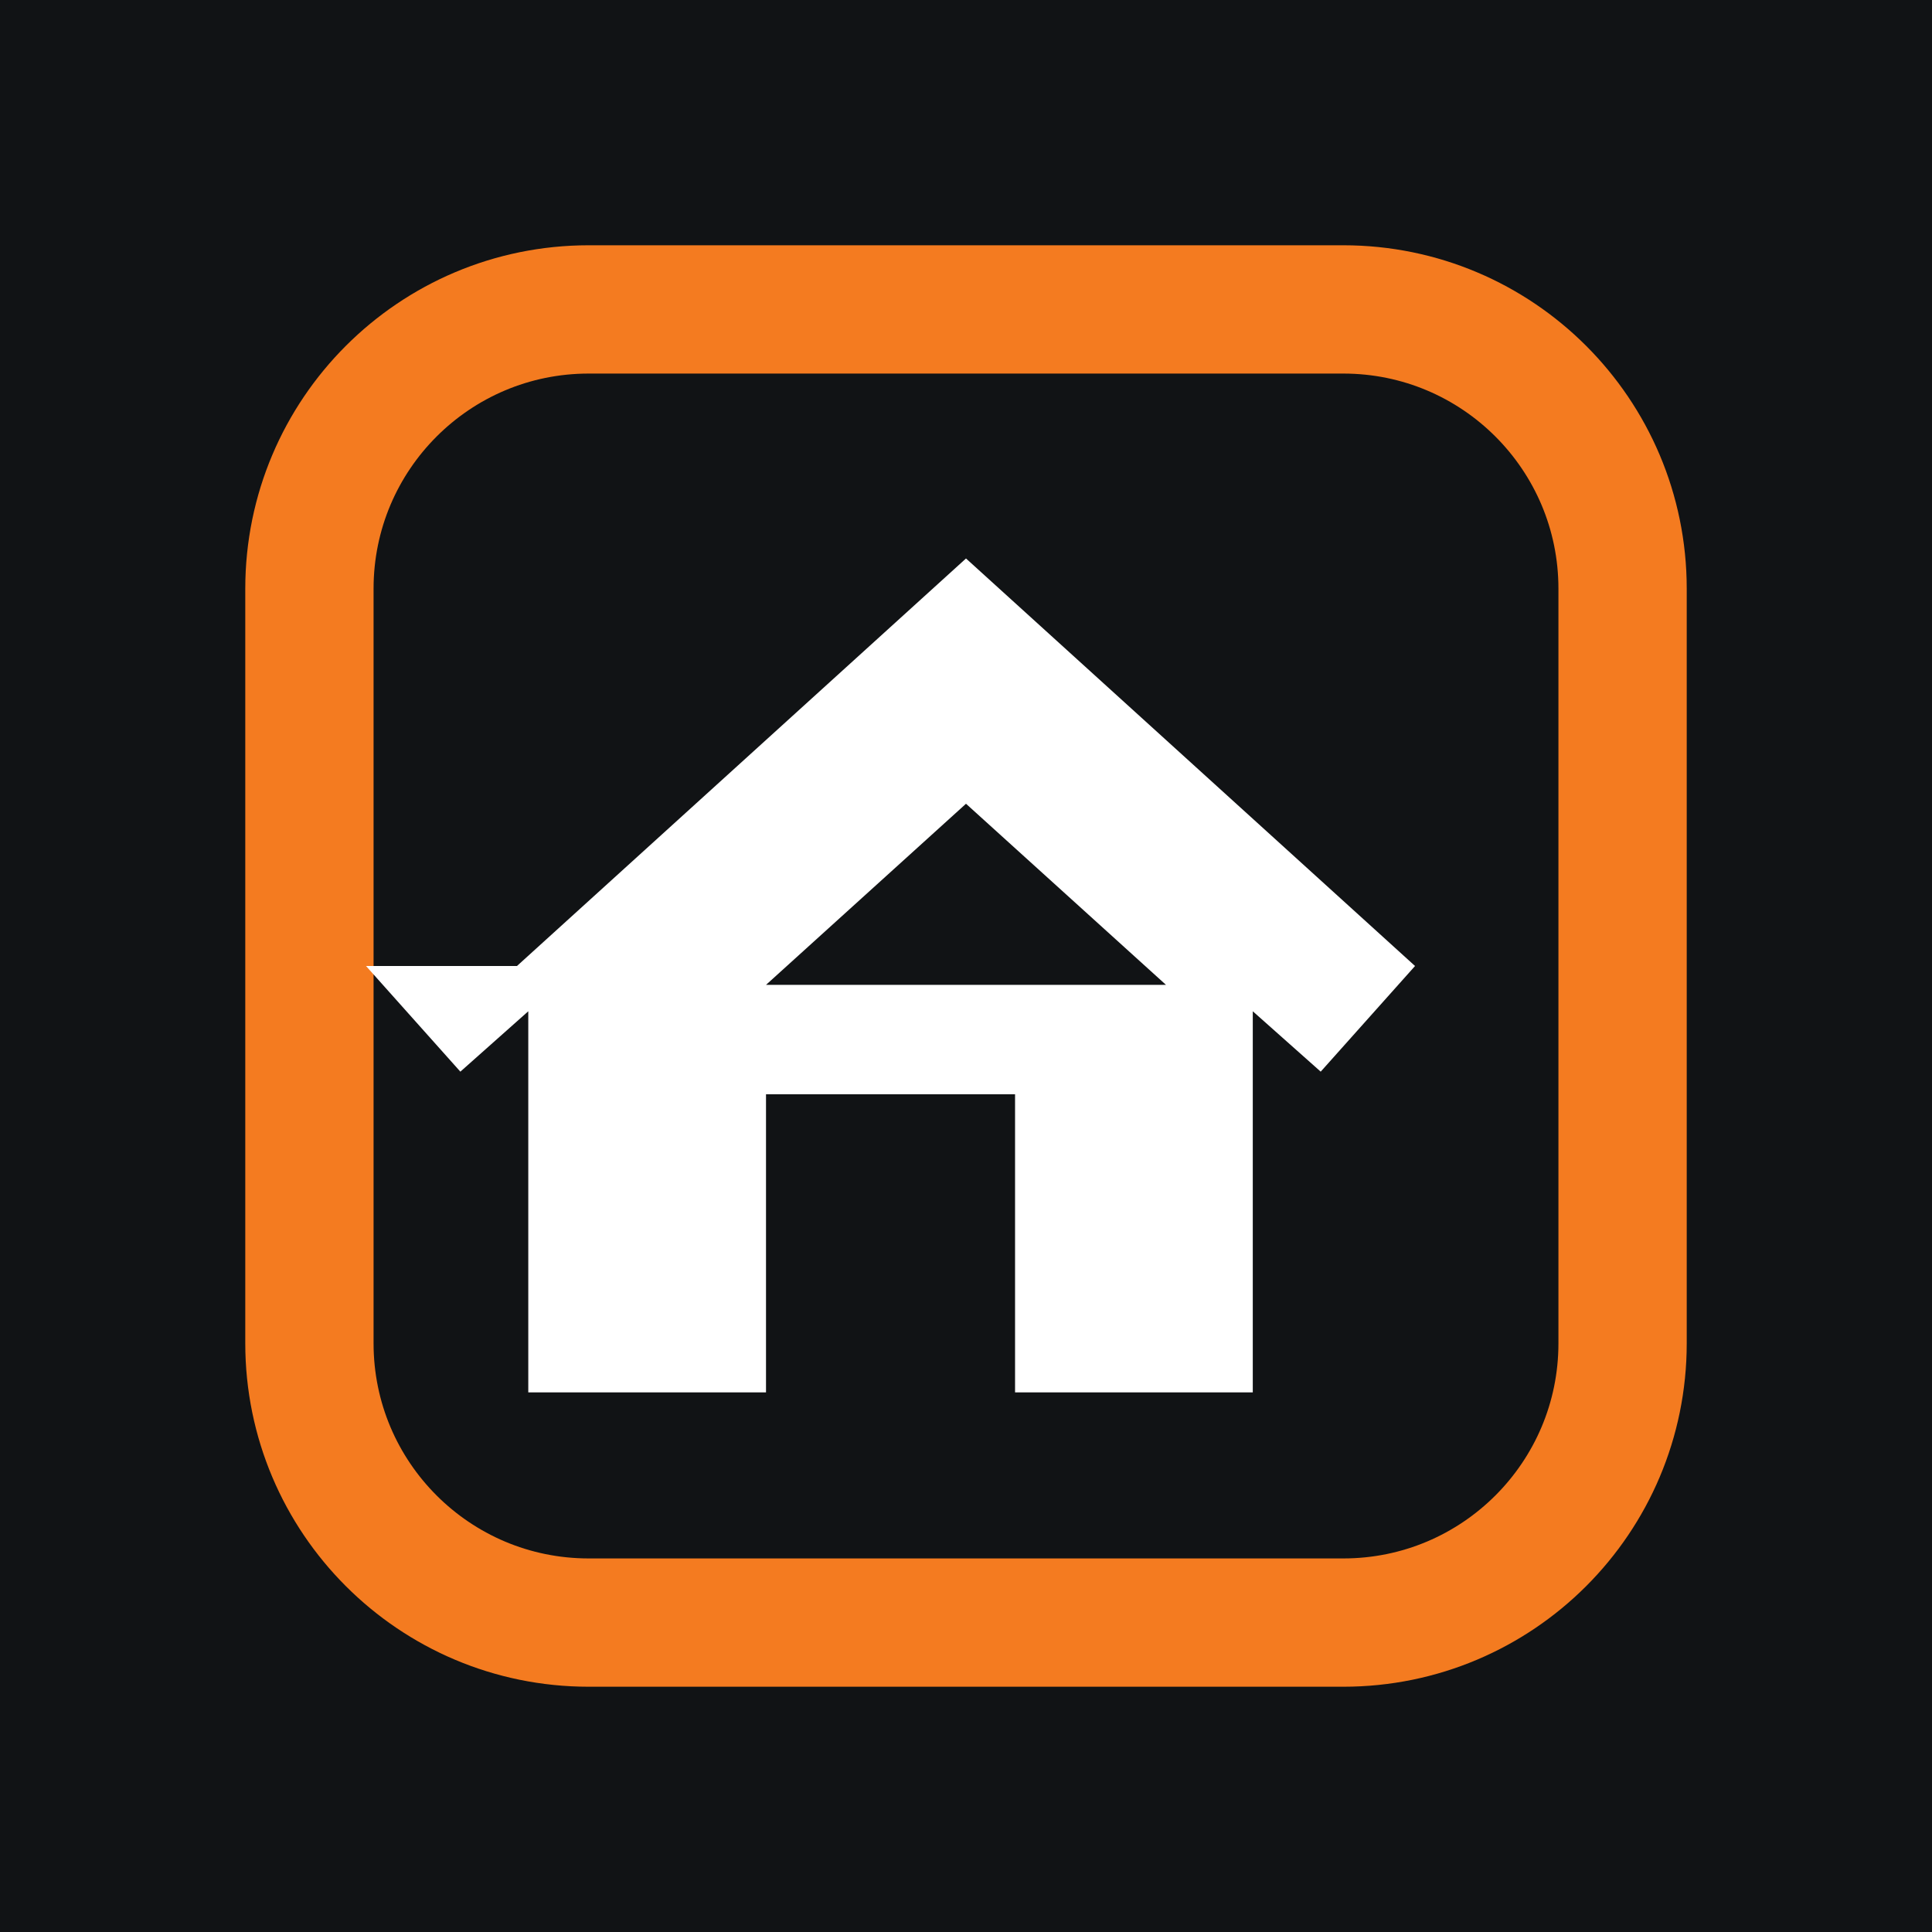
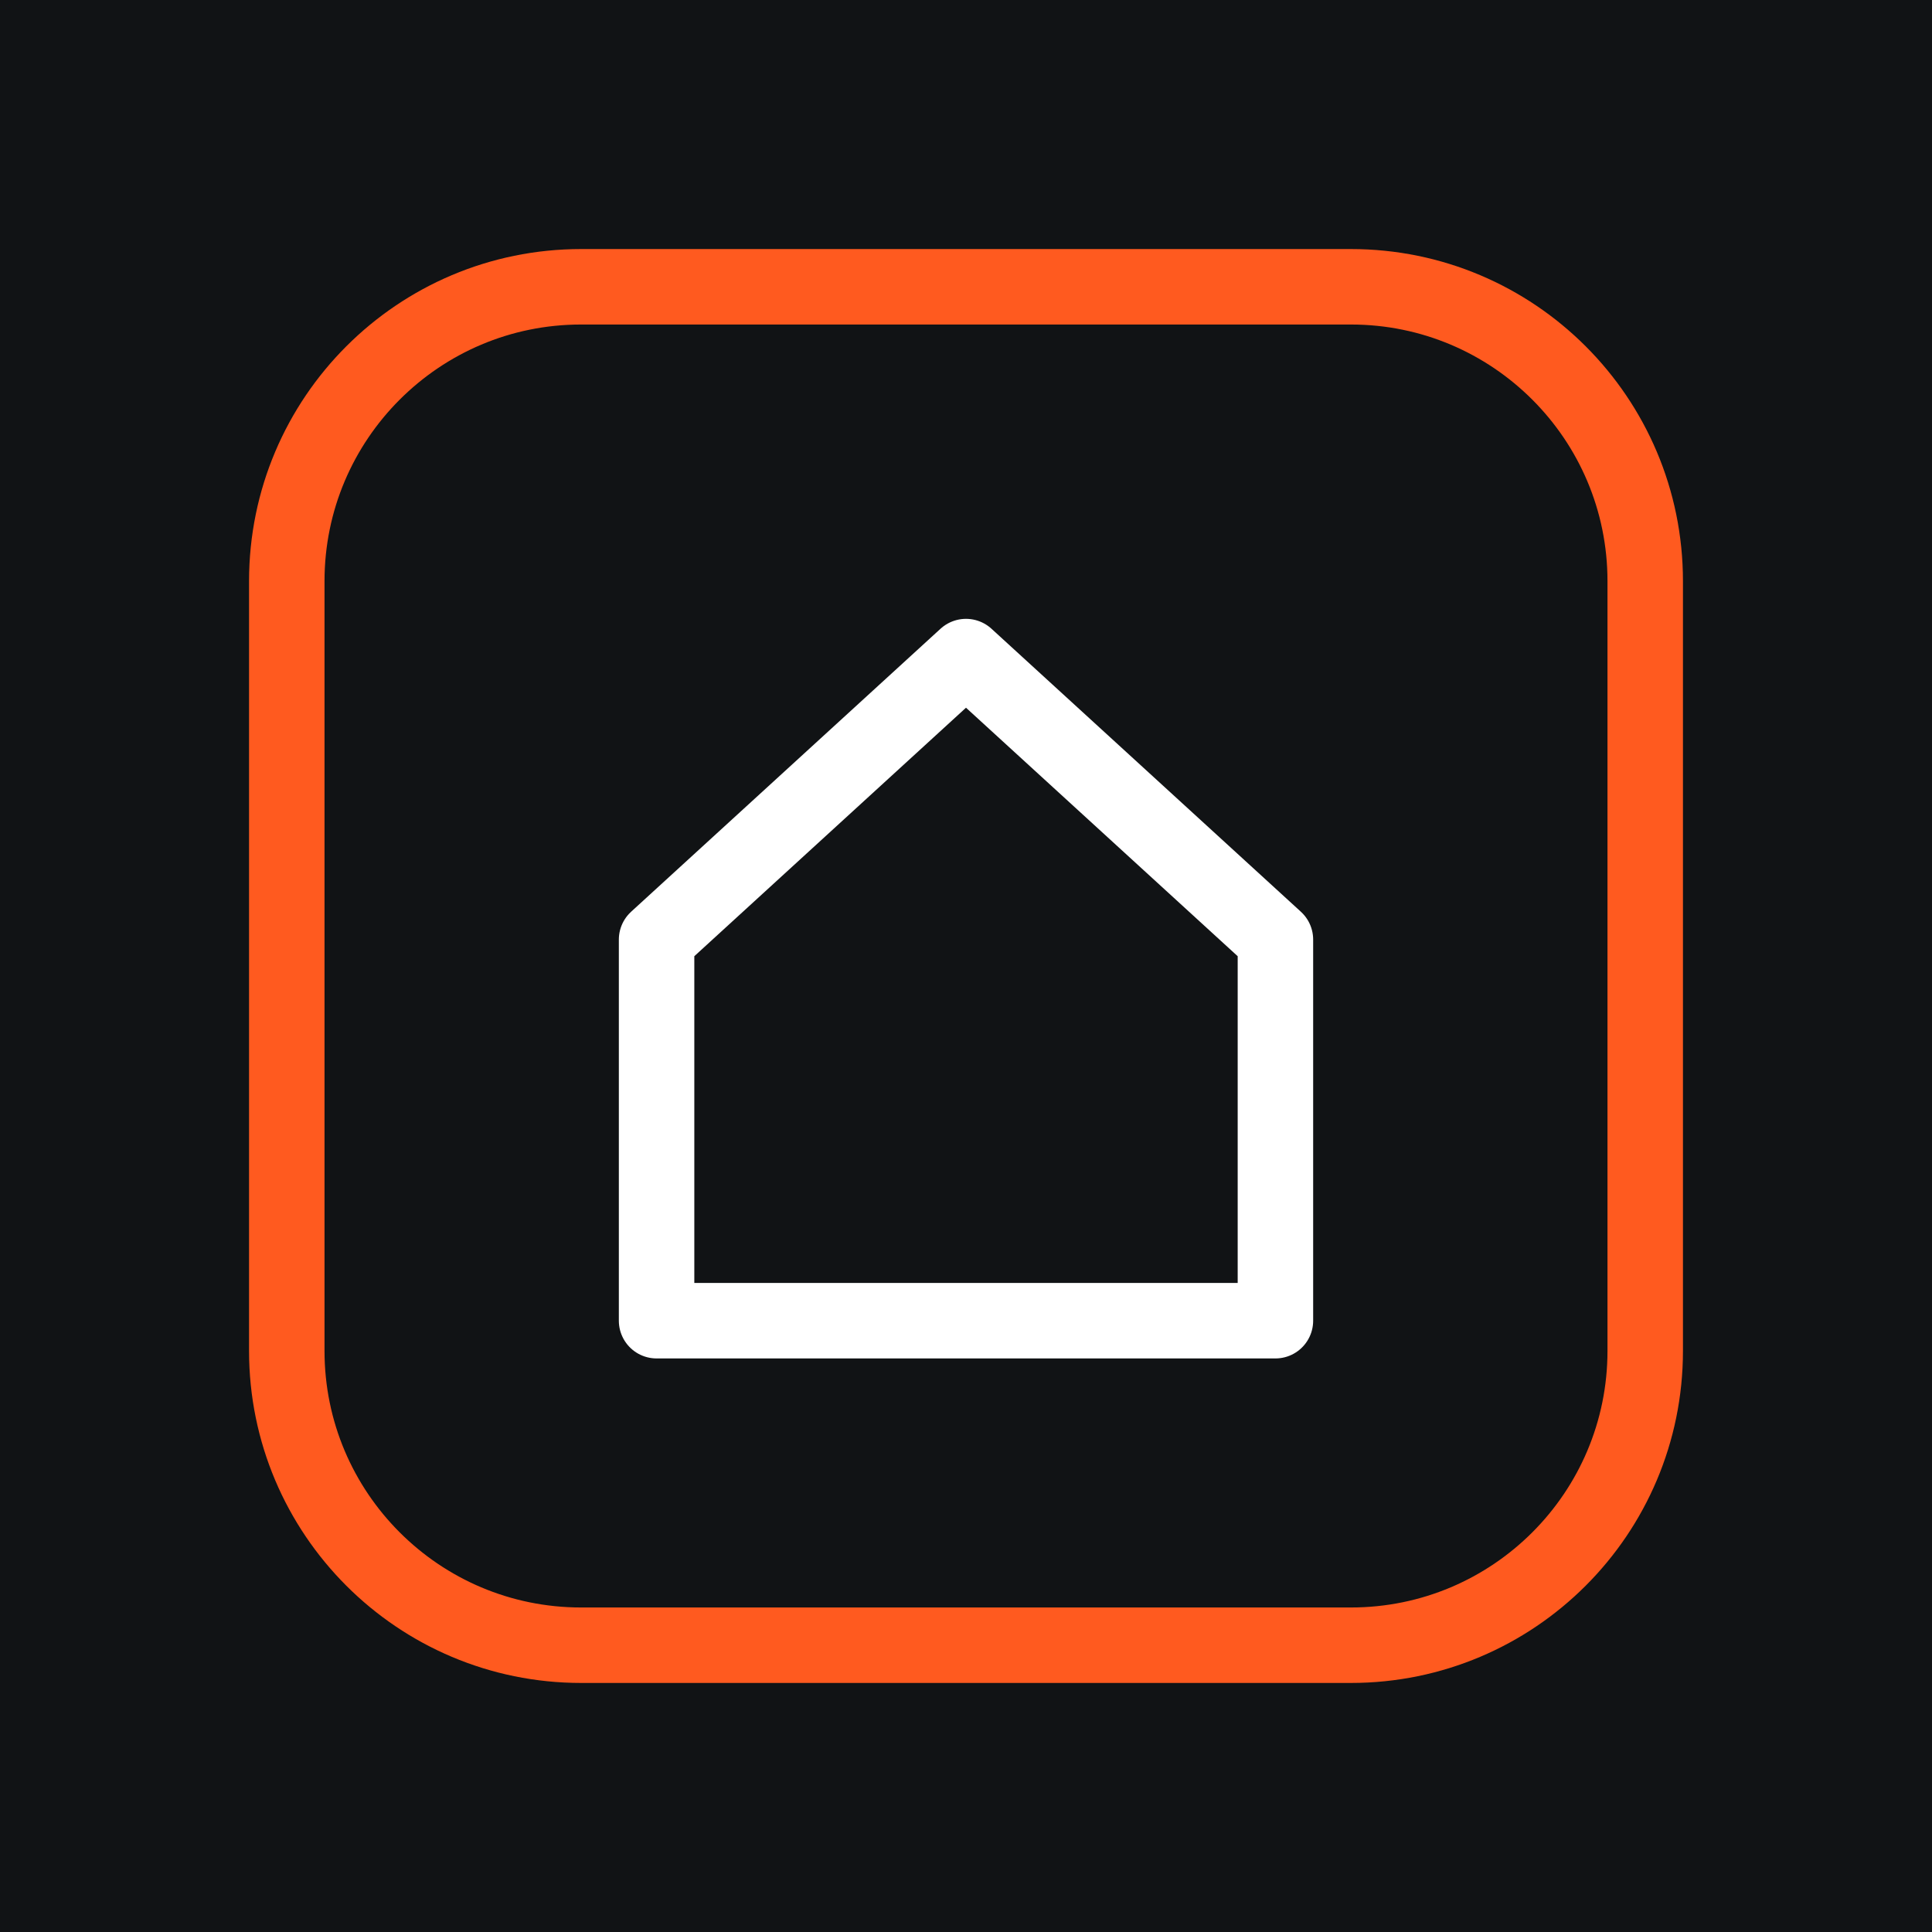
<svg xmlns="http://www.w3.org/2000/svg" version="1.2" baseProfile="tiny-ps" viewBox="0 0 512 512">
  <rect width="512" height="512" fill="#111315" />
-   <rect x="82" y="82" width="348" height="348" rx="74" fill="#111315" stroke="#f47b20" stroke-width="34" />
-   <path fill="#ffffff" d="M137 256 256 148l119 108-25 28-18-16v101h-63v-79h-66v79h-63V268l-18 16-25-28Zm66 5h106l-53-48-53 48Z" />
+   <rect x="76" y="76" width="360" height="360" rx="78" fill="none" stroke="#ff5a1f" stroke-width="20" />
+   <path d="M174 249 256 174l82 75v101H174V249Z" fill="none" stroke="#ffffff" stroke-width="20" stroke-linecap="round" stroke-linejoin="round" />
</svg>
